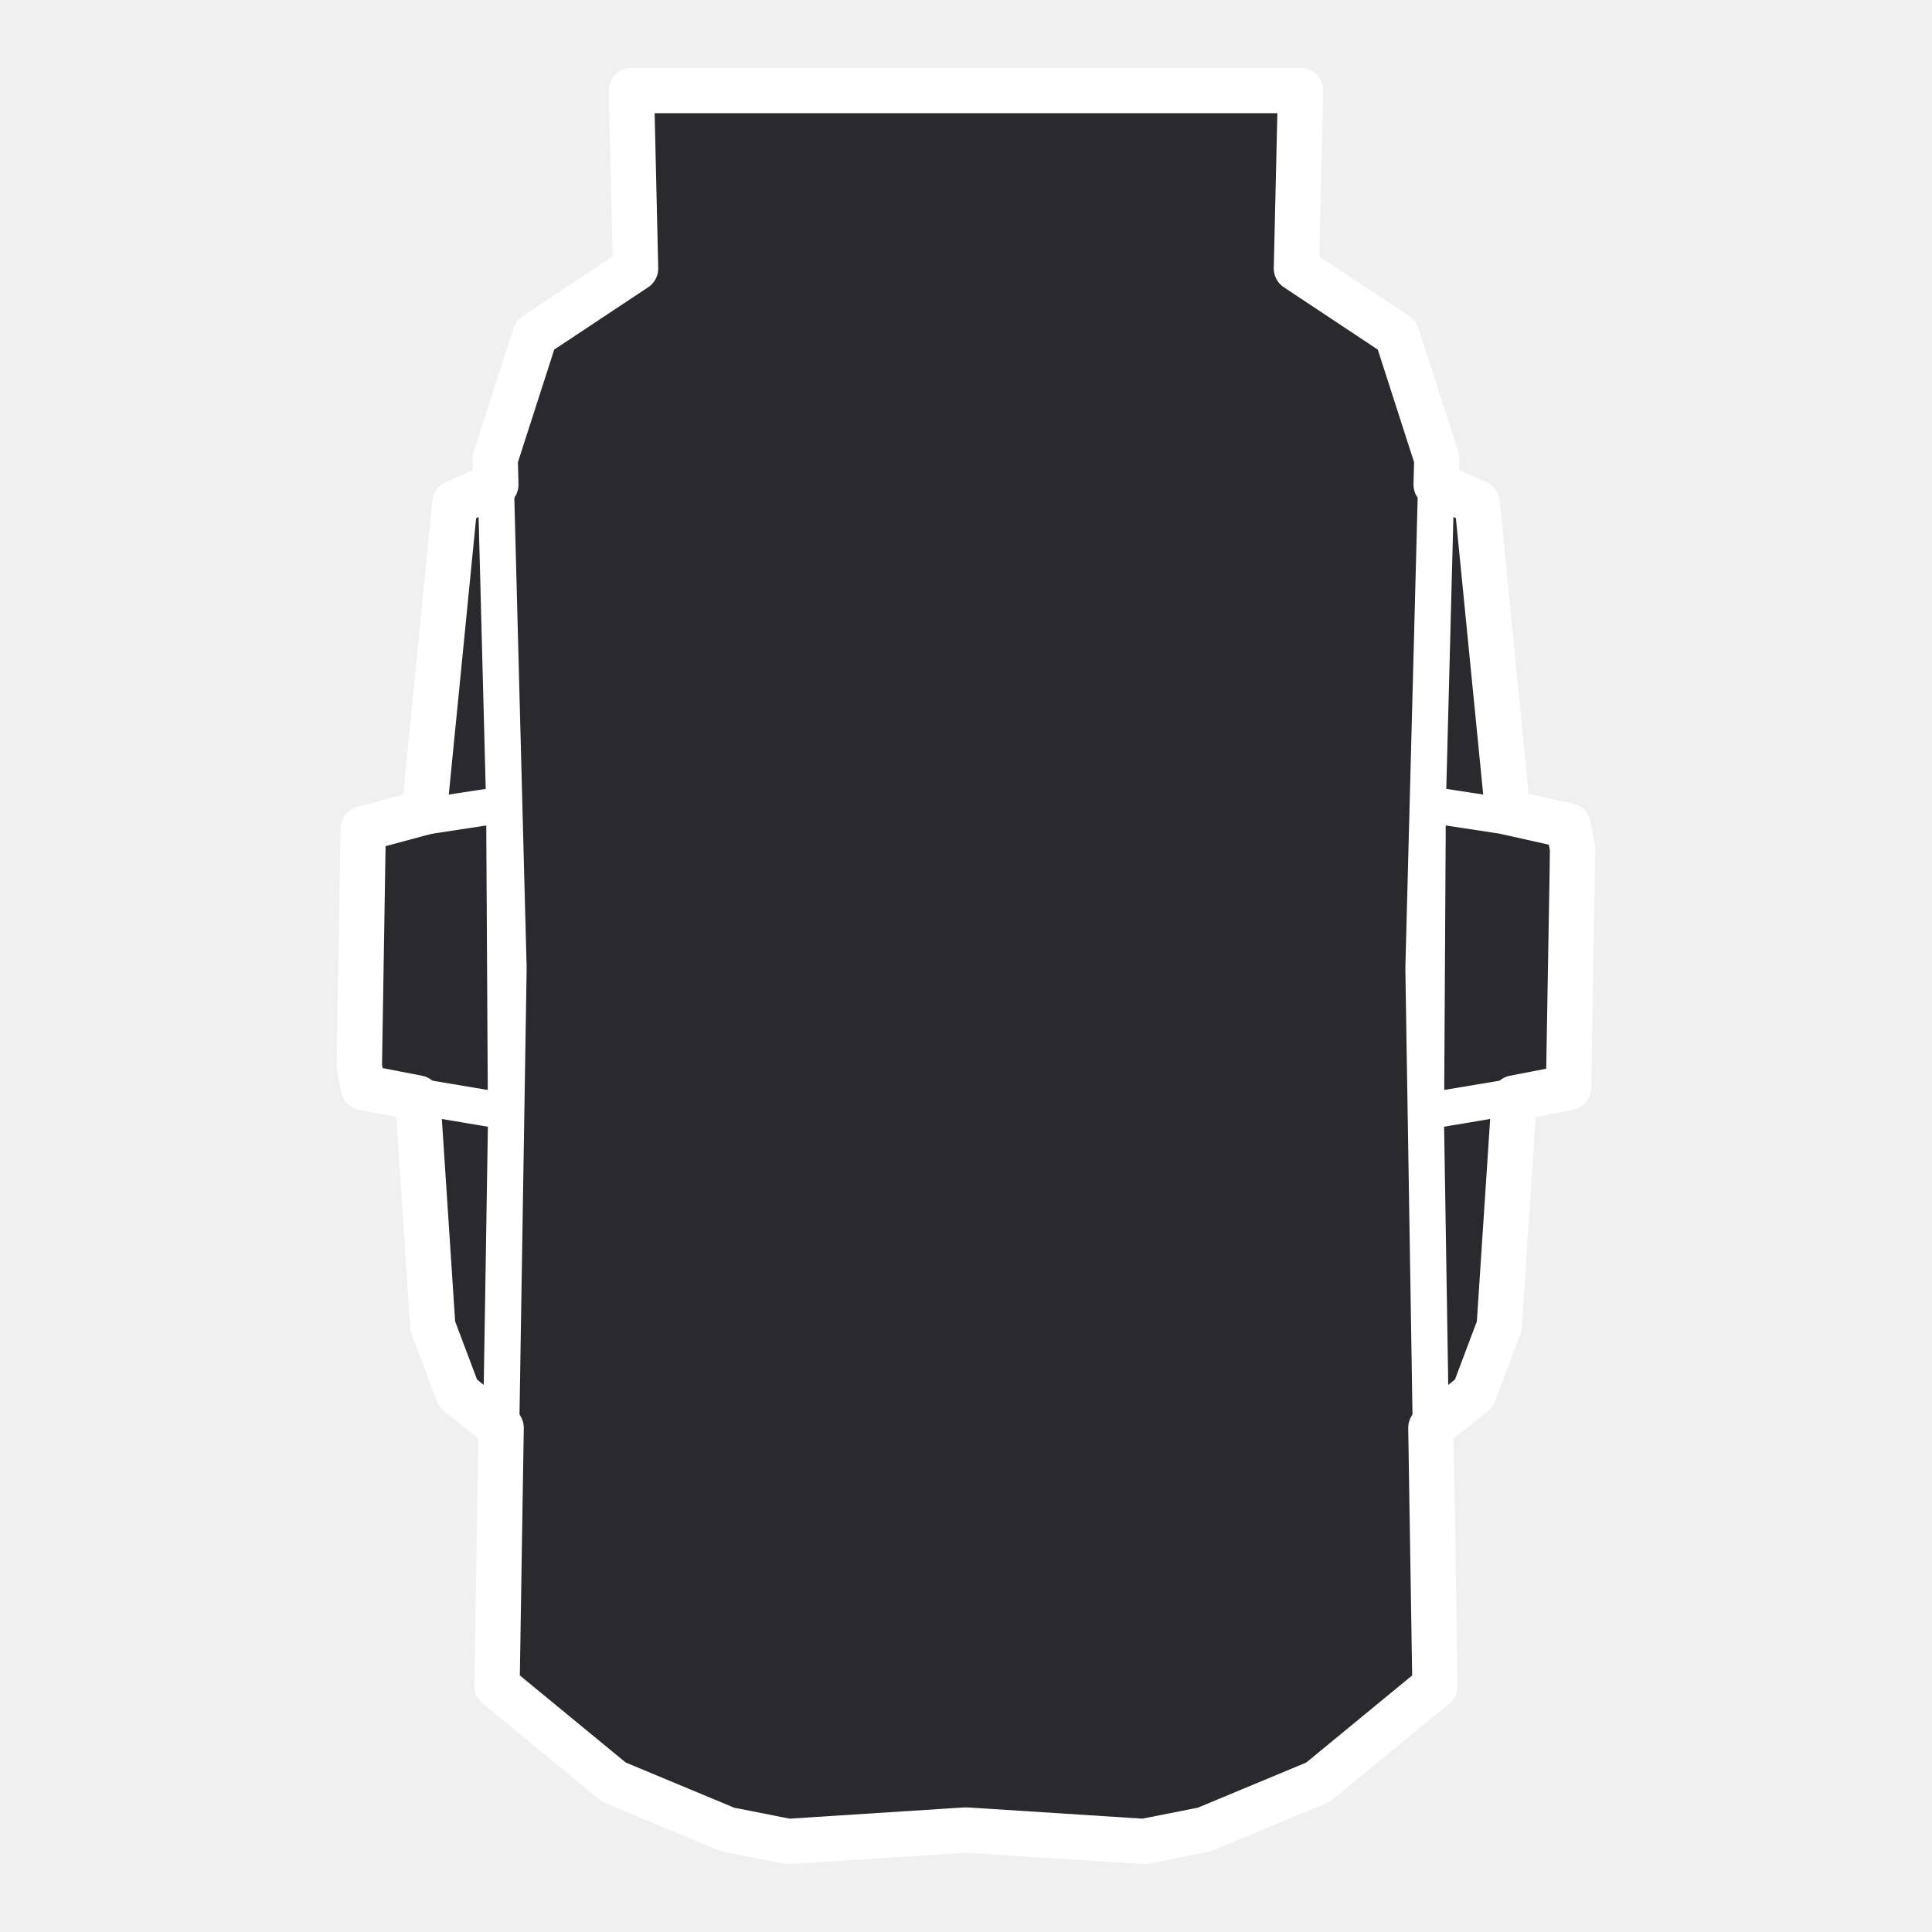
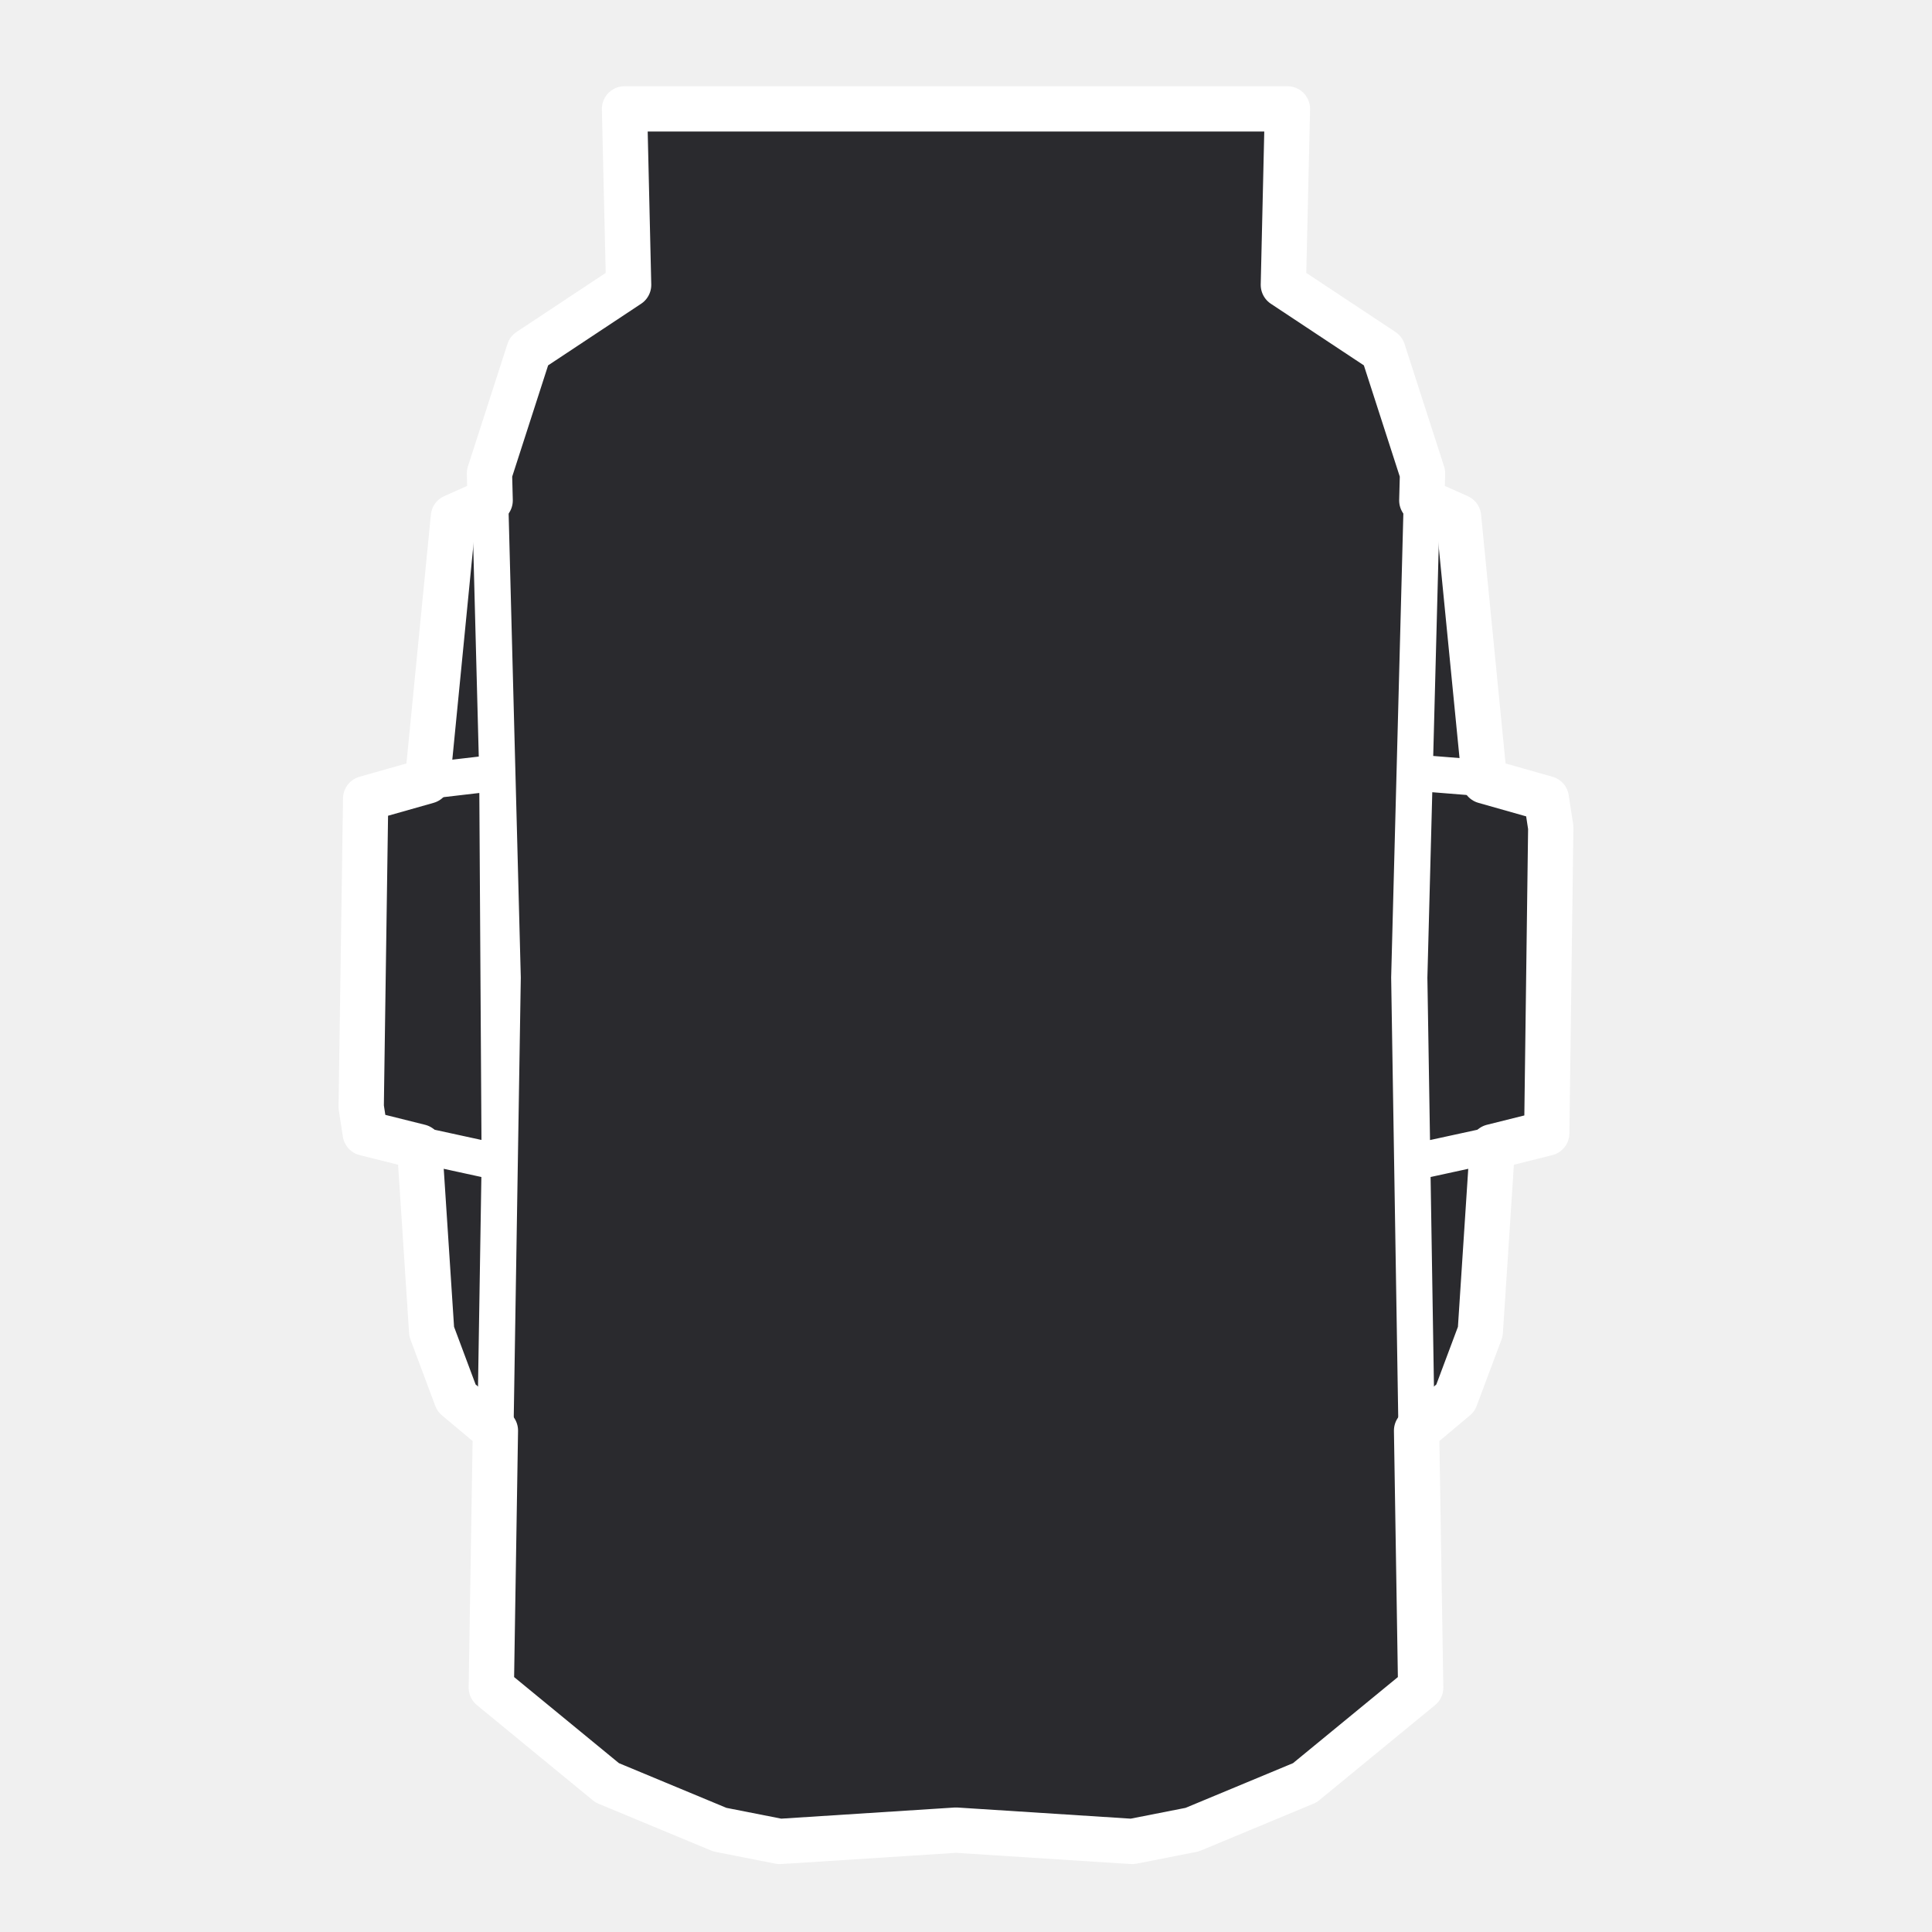
<svg xmlns="http://www.w3.org/2000/svg" viewBox="0 0 64 64" width="64" height="64">
  <g id="etc_symbol_base0">
    <g stroke="none">
-       <path d="M16.404 15.202 L17.726 11.101 L21.055 8.892 L20.918 3.000 L43.082 3.000 L42.945 8.892 L46.274 11.101 L47.596 15.202 L47.574 16.055 L48.931 16.657 L49.945 26.908 L51.946 27.356 L52.096 28.105 L51.960 36.024 L50.161 36.371 L49.664 43.933 L48.827 46.155 L47.399 47.299 L47.535 55.851 L43.662 59.036 L39.897 60.604 L37.893 61.000 L32.000 60.621 L26.107 61.000 L24.103 60.604 L20.338 59.036 L16.465 55.851 L16.601 47.299 L15.173 46.155 L14.336 43.933 L13.839 36.371 L12.040 36.024 L11.904 35.343 L12.032 27.454 L14.055 26.908 L15.069 16.657 L16.426 16.055 Z" fill="#2A2A2E" fill-rule="evenodd" />
+       <path d="M16.214 15.681 L17.524 11.623 L20.824 9.437 L20.688 3.607 L42.648 3.607 L42.513 9.437 L45.813 11.623 L47.123 15.681 L47.099 16.578 L48.316 17.121 L49.177 25.873 L51.224 26.453 L51.371 27.412 L51.238 37.538 L49.437 37.988 L49.037 44.112 L48.214 46.310 L46.926 47.390 L47.062 55.905 L43.223 59.057 L39.492 60.609 L37.505 61.000 L31.668 60.625 L25.831 61.000 L23.845 60.609 L20.113 59.057 L16.275 55.905 L16.411 47.390 L15.122 46.310 L14.300 44.112 L13.900 37.988 L12.099 37.538 L11.965 36.668 L12.113 26.453 L14.160 25.873 L15.020 17.121 L16.237 16.578 Z" fill="#2A2A2E" fill-rule="evenodd" />
    </g>
  </g>
  <g id="etc_symbol_outline">
    <g fill="none" stroke="#FFFFFF" stroke-linejoin="round" stroke-linecap="round">
-       <path d="M16.465 55.851 L16.846 32.084 L16.404 15.202 L17.726 11.101 L21.055 8.892 L20.918 3.000 L43.082 3.000 L42.945 8.892 L46.274 11.101 L47.596 15.202 L47.154 32.084 L47.535 55.851 L43.662 59.036 L39.897 60.604 L37.893 61.000 L32.000 60.621 L26.107 61.000 L24.103 60.604 L20.338 59.036 L18.518 57.652 ZM12.051 27.357 L16.704 26.647 L16.762 36.816 L12.040 36.024 ZM47.238 36.816 L47.296 26.646 L51.949 27.357 L51.960 36.024 Z" stroke-width="1.2" />
-       <path d="M16.404 15.202 L17.726 11.101 L21.055 8.892 L20.918 3.000 L43.082 3.000 L42.945 8.892 L46.274 11.101 L47.596 15.202 L47.574 16.055 L48.931 16.657 L49.945 26.908 L51.946 27.356 L52.096 28.105 L51.960 36.024 L50.161 36.371 L49.664 43.933 L48.827 46.155 L47.399 47.299 L47.535 55.851 L43.662 59.036 L39.897 60.604 L37.893 61.000 L32.000 60.621 L26.107 61.000 L24.103 60.604 L20.338 59.036 L16.465 55.851 L16.601 47.299 L15.173 46.155 L14.336 43.933 L13.839 36.371 L12.040 36.024 L11.904 35.343 L12.032 27.454 L14.055 26.908 L15.069 16.657 L16.426 16.055 Z" stroke-width="1.5" />
+       <path d="M16.275 55.905 L16.652 32.386 L16.214 15.681 L17.524 11.623 L20.824 9.437 L20.688 3.607 L42.648 3.607 L42.513 9.437 L45.813 11.623 L47.123 15.681 L46.684 32.386 L47.062 55.905 L43.223 59.057 L39.492 60.609 L37.505 61.000 L31.668 60.625 L25.831 61.000 L23.845 60.609 L20.113 59.057 L18.309 57.687 ZM13.891 25.896 L16.474 25.595 L16.554 38.508 L12.099 37.538 L12.110 26.454 ZM46.783 38.508 L46.684 32.386 L46.863 25.595 L48.700 25.742 L51.227 26.454 L51.371 36.668 L51.238 37.538 Z" stroke-width="1.2" />
+       <path d="M16.214 15.681 L17.524 11.623 L20.824 9.437 L20.688 3.607 L42.648 3.607 L42.513 9.437 L45.813 11.623 L47.123 15.681 L47.099 16.578 L48.316 17.121 L49.177 25.873 L51.224 26.453 L51.371 27.412 L51.238 37.538 L49.437 37.988 L49.037 44.112 L48.214 46.310 L46.926 47.390 L47.062 55.905 L43.223 59.057 L39.492 60.609 L37.505 61.000 L31.668 60.625 L25.831 61.000 L23.845 60.609 L20.113 59.057 L16.275 55.905 L16.411 47.390 L15.122 46.310 L14.300 44.112 L13.900 37.988 L12.099 37.538 L11.965 36.668 L12.113 26.453 L14.160 25.873 L15.020 17.121 L16.237 16.578 Z" stroke-width="1.5" />
    </g>
  </g>
</svg>
